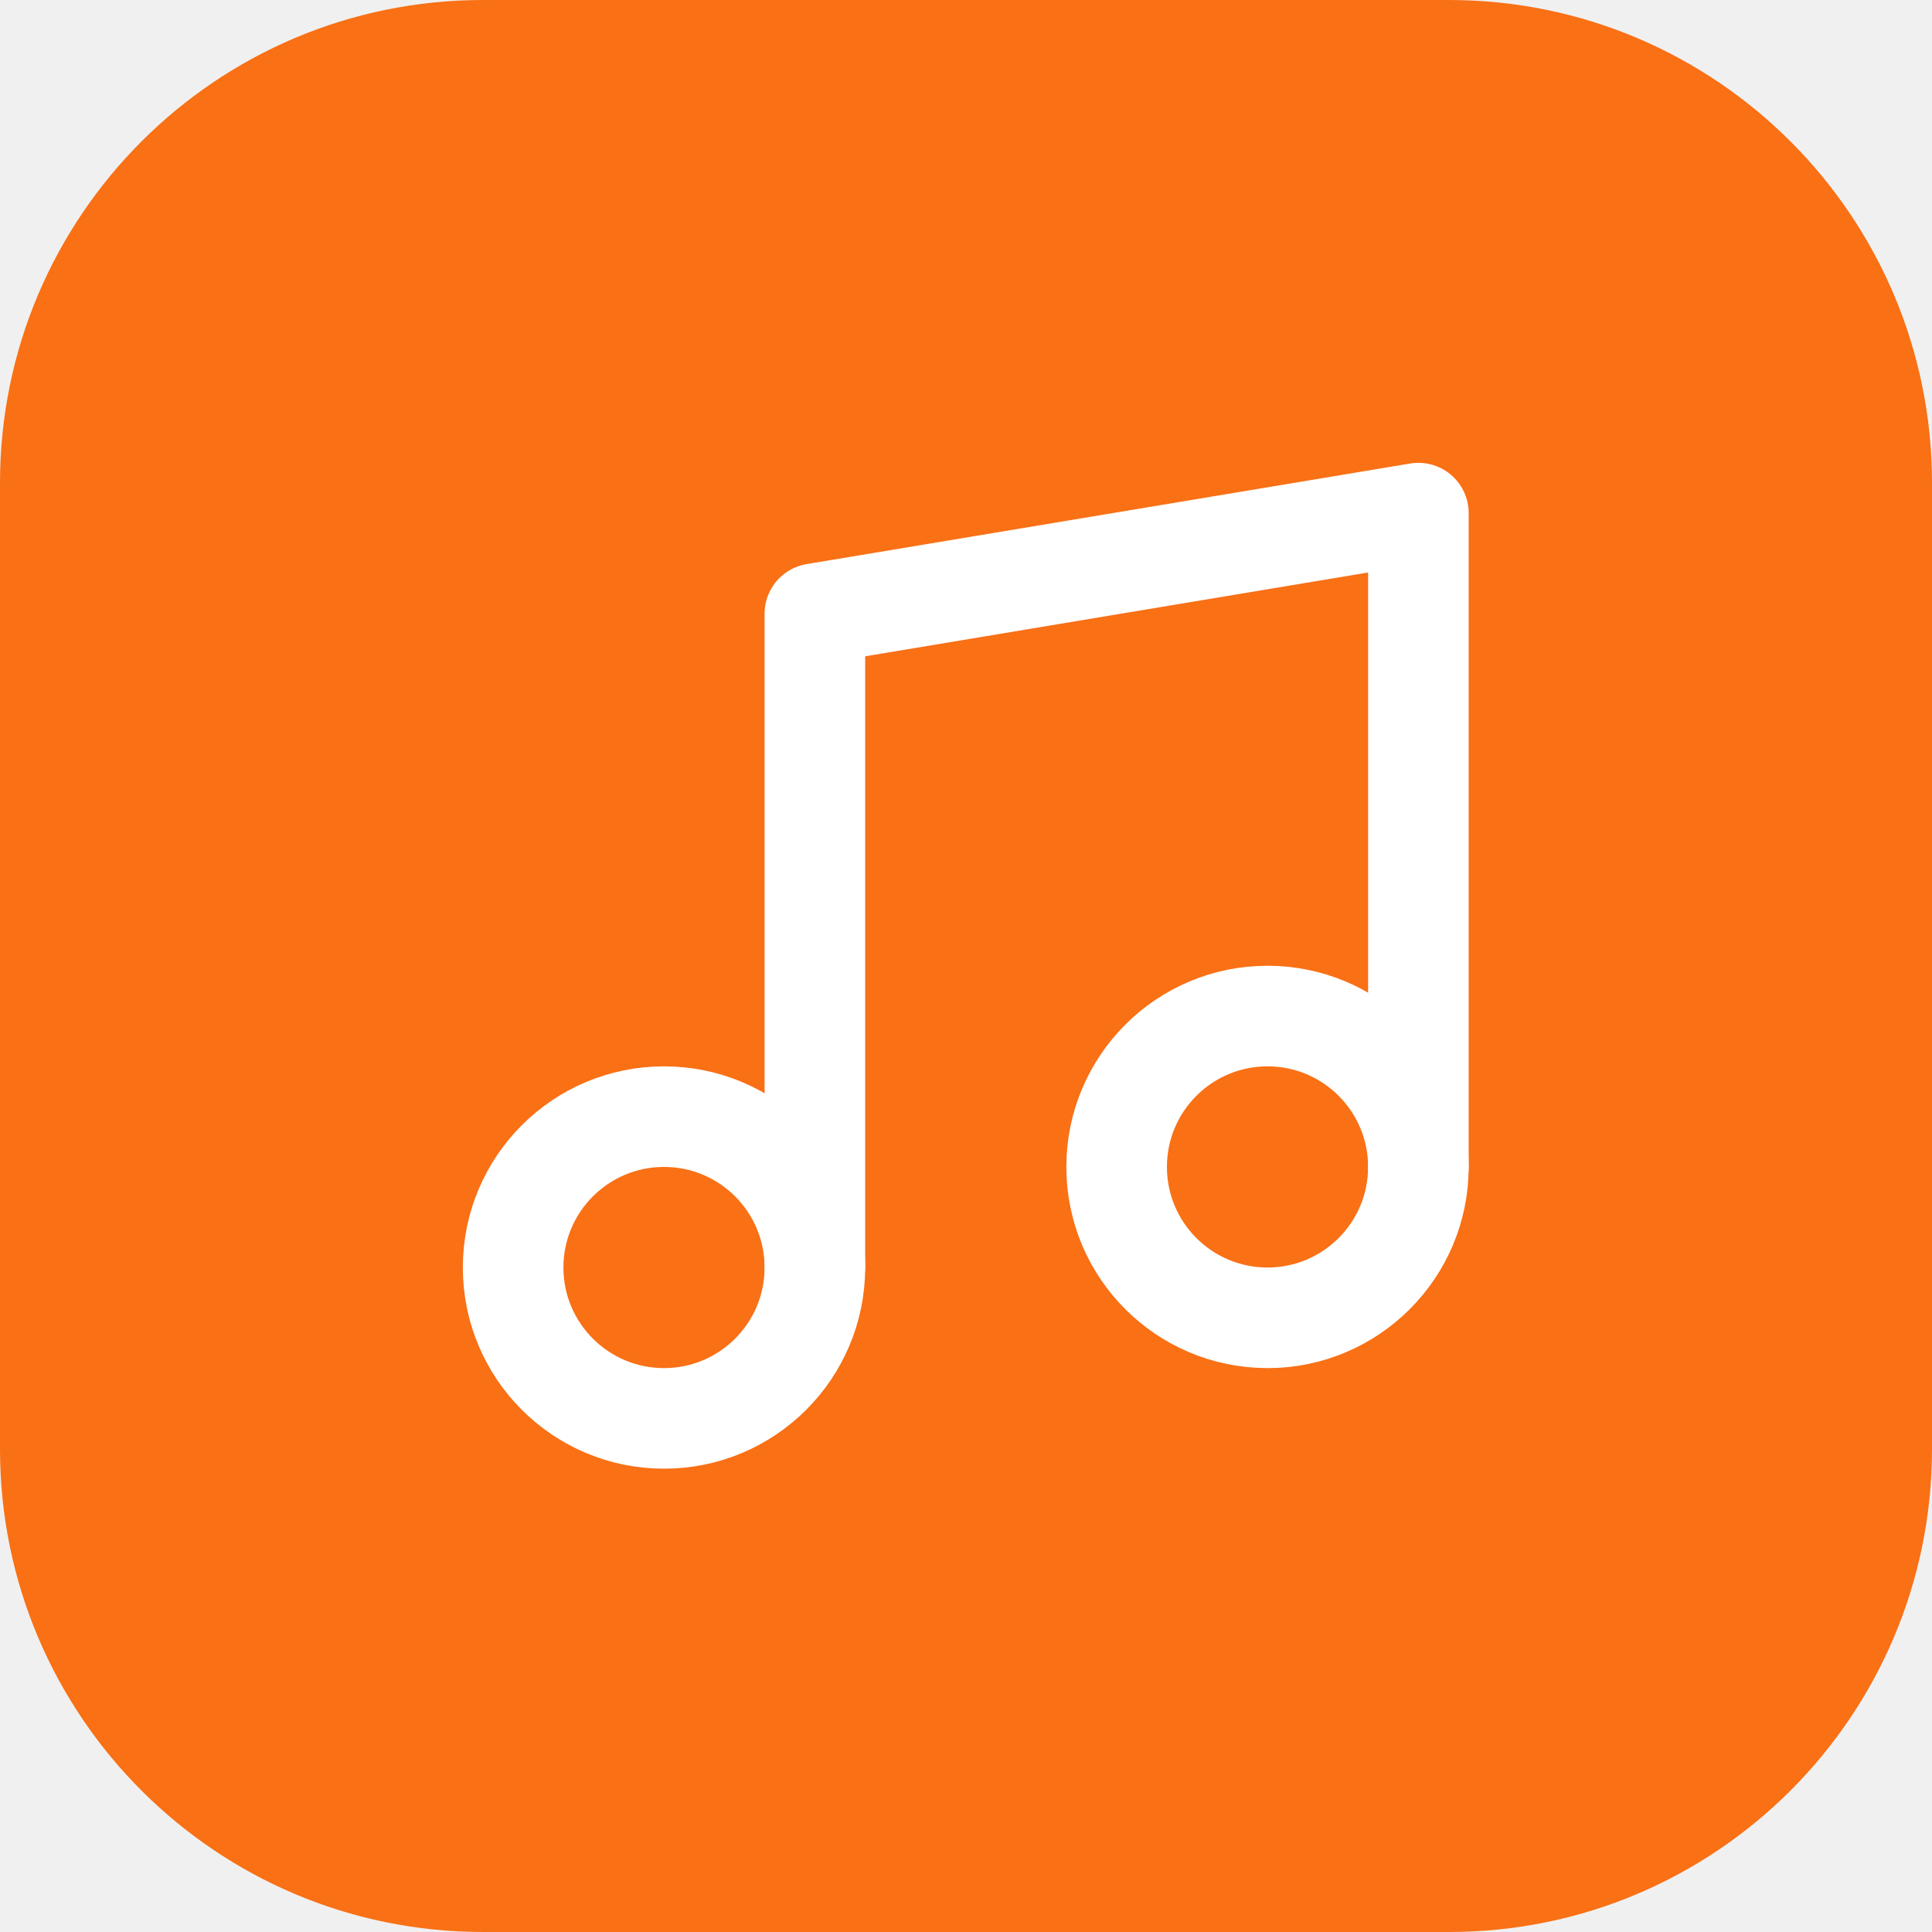
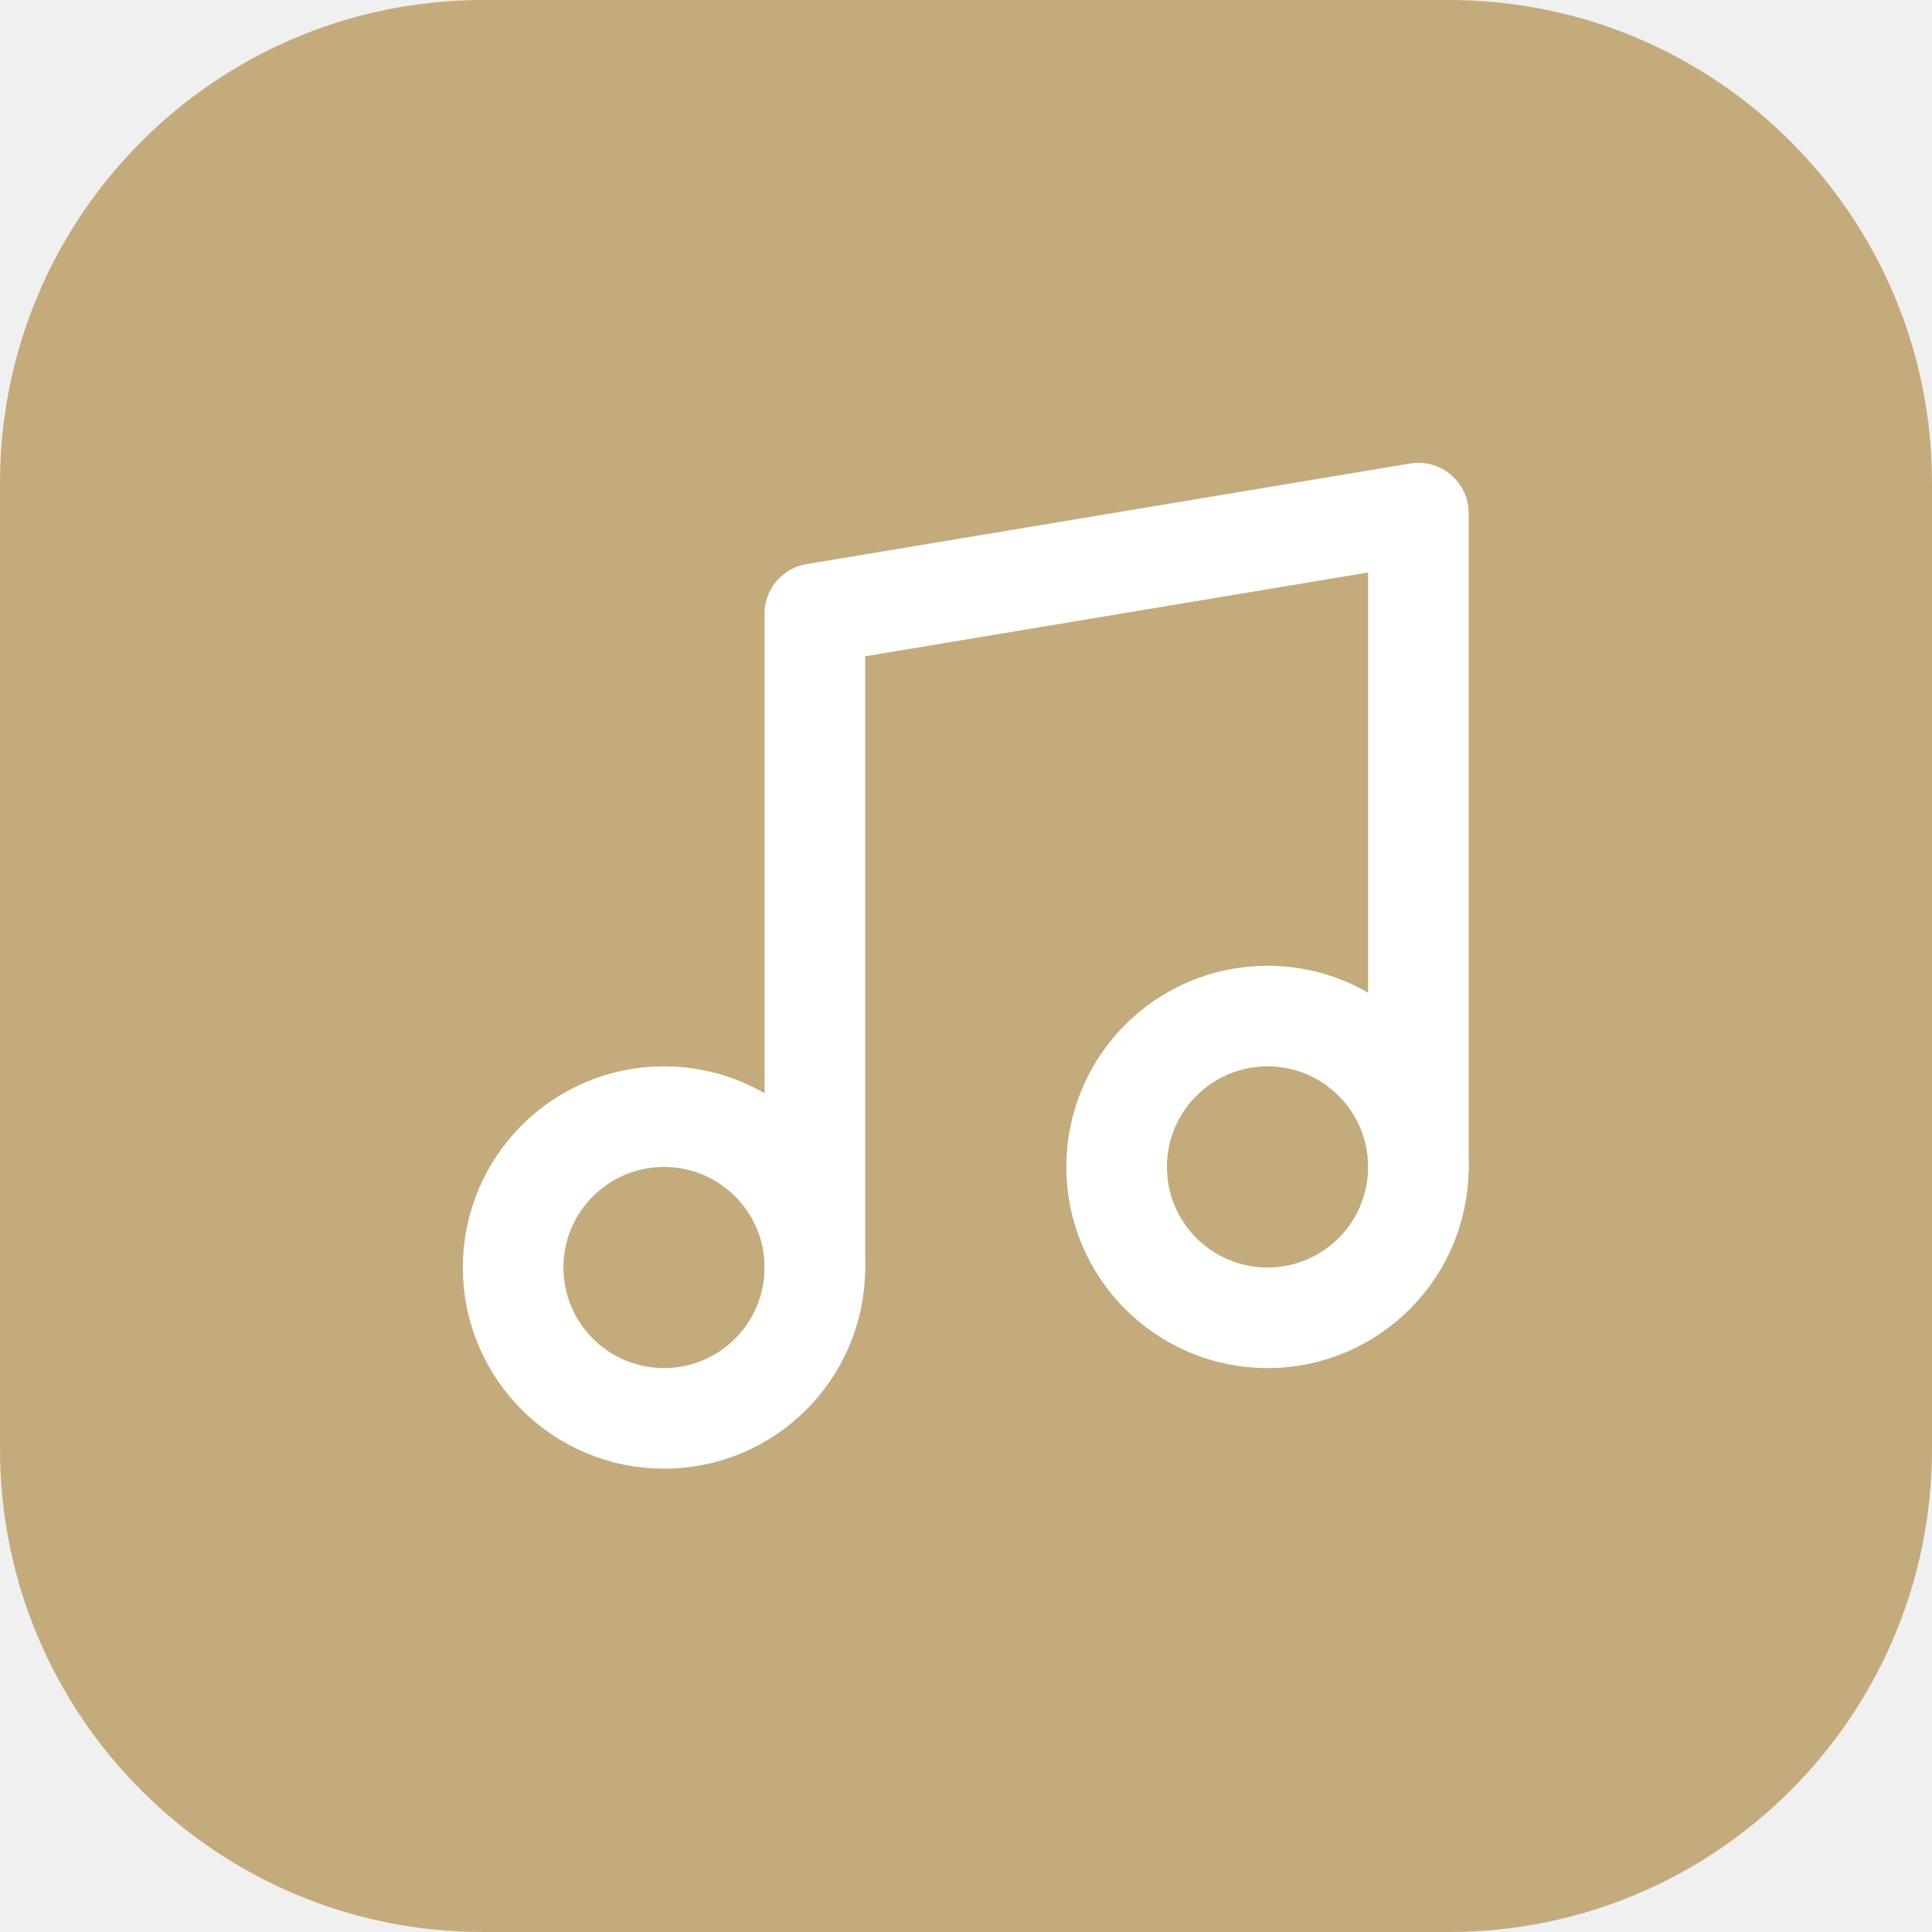
<svg xmlns="http://www.w3.org/2000/svg" viewBox="0 0 32 32" role="img" aria-label="POPschool">
-   <rect width="32" height="32" rx="8" fill="hsl(24, 95%, 53%)" />
+   <rect width="32" height="32" rx="8" fill="#c4ab7c" />
  <g transform="translate(6, 6) scale(0.833)" fill="none" stroke="white" stroke-width="2" stroke-linecap="round" stroke-linejoin="round">
    <path d="M9 18V5l12-2v13" />
    <circle cx="6" cy="18" r="3" />
    <circle cx="18" cy="16" r="3" />
  </g>
</svg>
